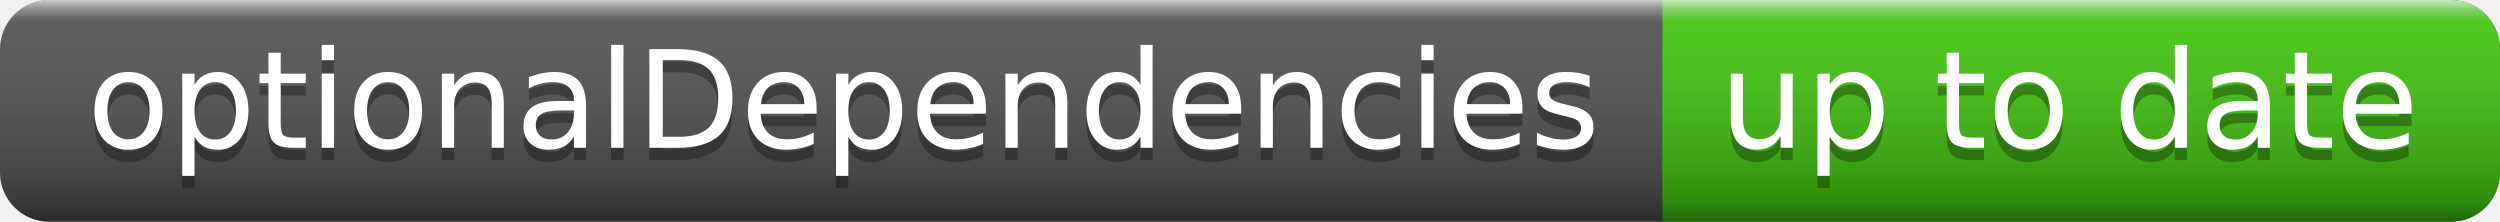
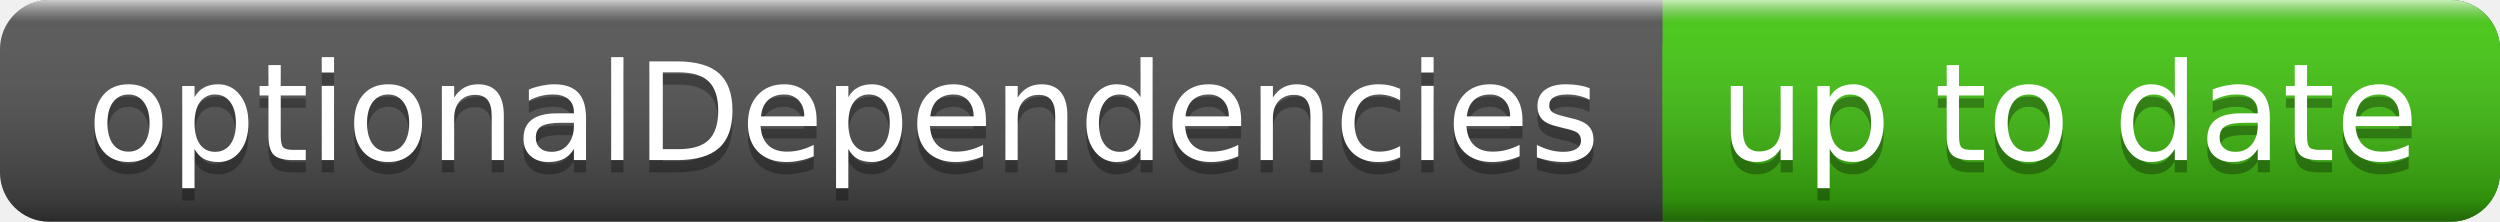
<svg xmlns="http://www.w3.org/2000/svg" width="203" height="18">
  <linearGradient id="a" x2="0" y2="100%">
    <stop offset="0" stop-color="#fff" stop-opacity=".7" />
    <stop offset=".1" stop-color="#aaa" stop-opacity=".1" />
    <stop offset=".9" stop-opacity=".3" />
    <stop offset="1" stop-opacity=".5" />
  </linearGradient>
  <rect rx="4" width="203" height="18" fill="#555" />
  <rect rx="4" x="135" width="68" height="18" fill="#4c1" />
  <path fill="#4c1" d="M135 0h4v18h-4z" />
  <rect rx="4" width="203" height="18" fill="url(#a)" />
  <g fill="#fff" text-anchor="middle" font-family="DejaVu Sans,Verdana,Geneva,sans-serif" font-size="11">
-     <text x="68.5" y="13" fill="#010101" fill-opacity=".3">optionalDependencies</text>
-     <text x="68.5" y="12">optionalDependencies</text>
-     <text x="168" y="13" fill="#010101" fill-opacity=".3">up to date</text>
-     <text x="168" y="12">up to date</text>
+     <text x="68.5" y="14" fill="#010101" fill-opacity=".3">optionalDependencies</text>
+     <text x="68.5" y="13">optionalDependencies</text>
+     <text x="168" y="14" fill="#010101" fill-opacity=".3">up to date</text>
+     <text x="168" y="13">up to date</text>
  </g>
</svg>
